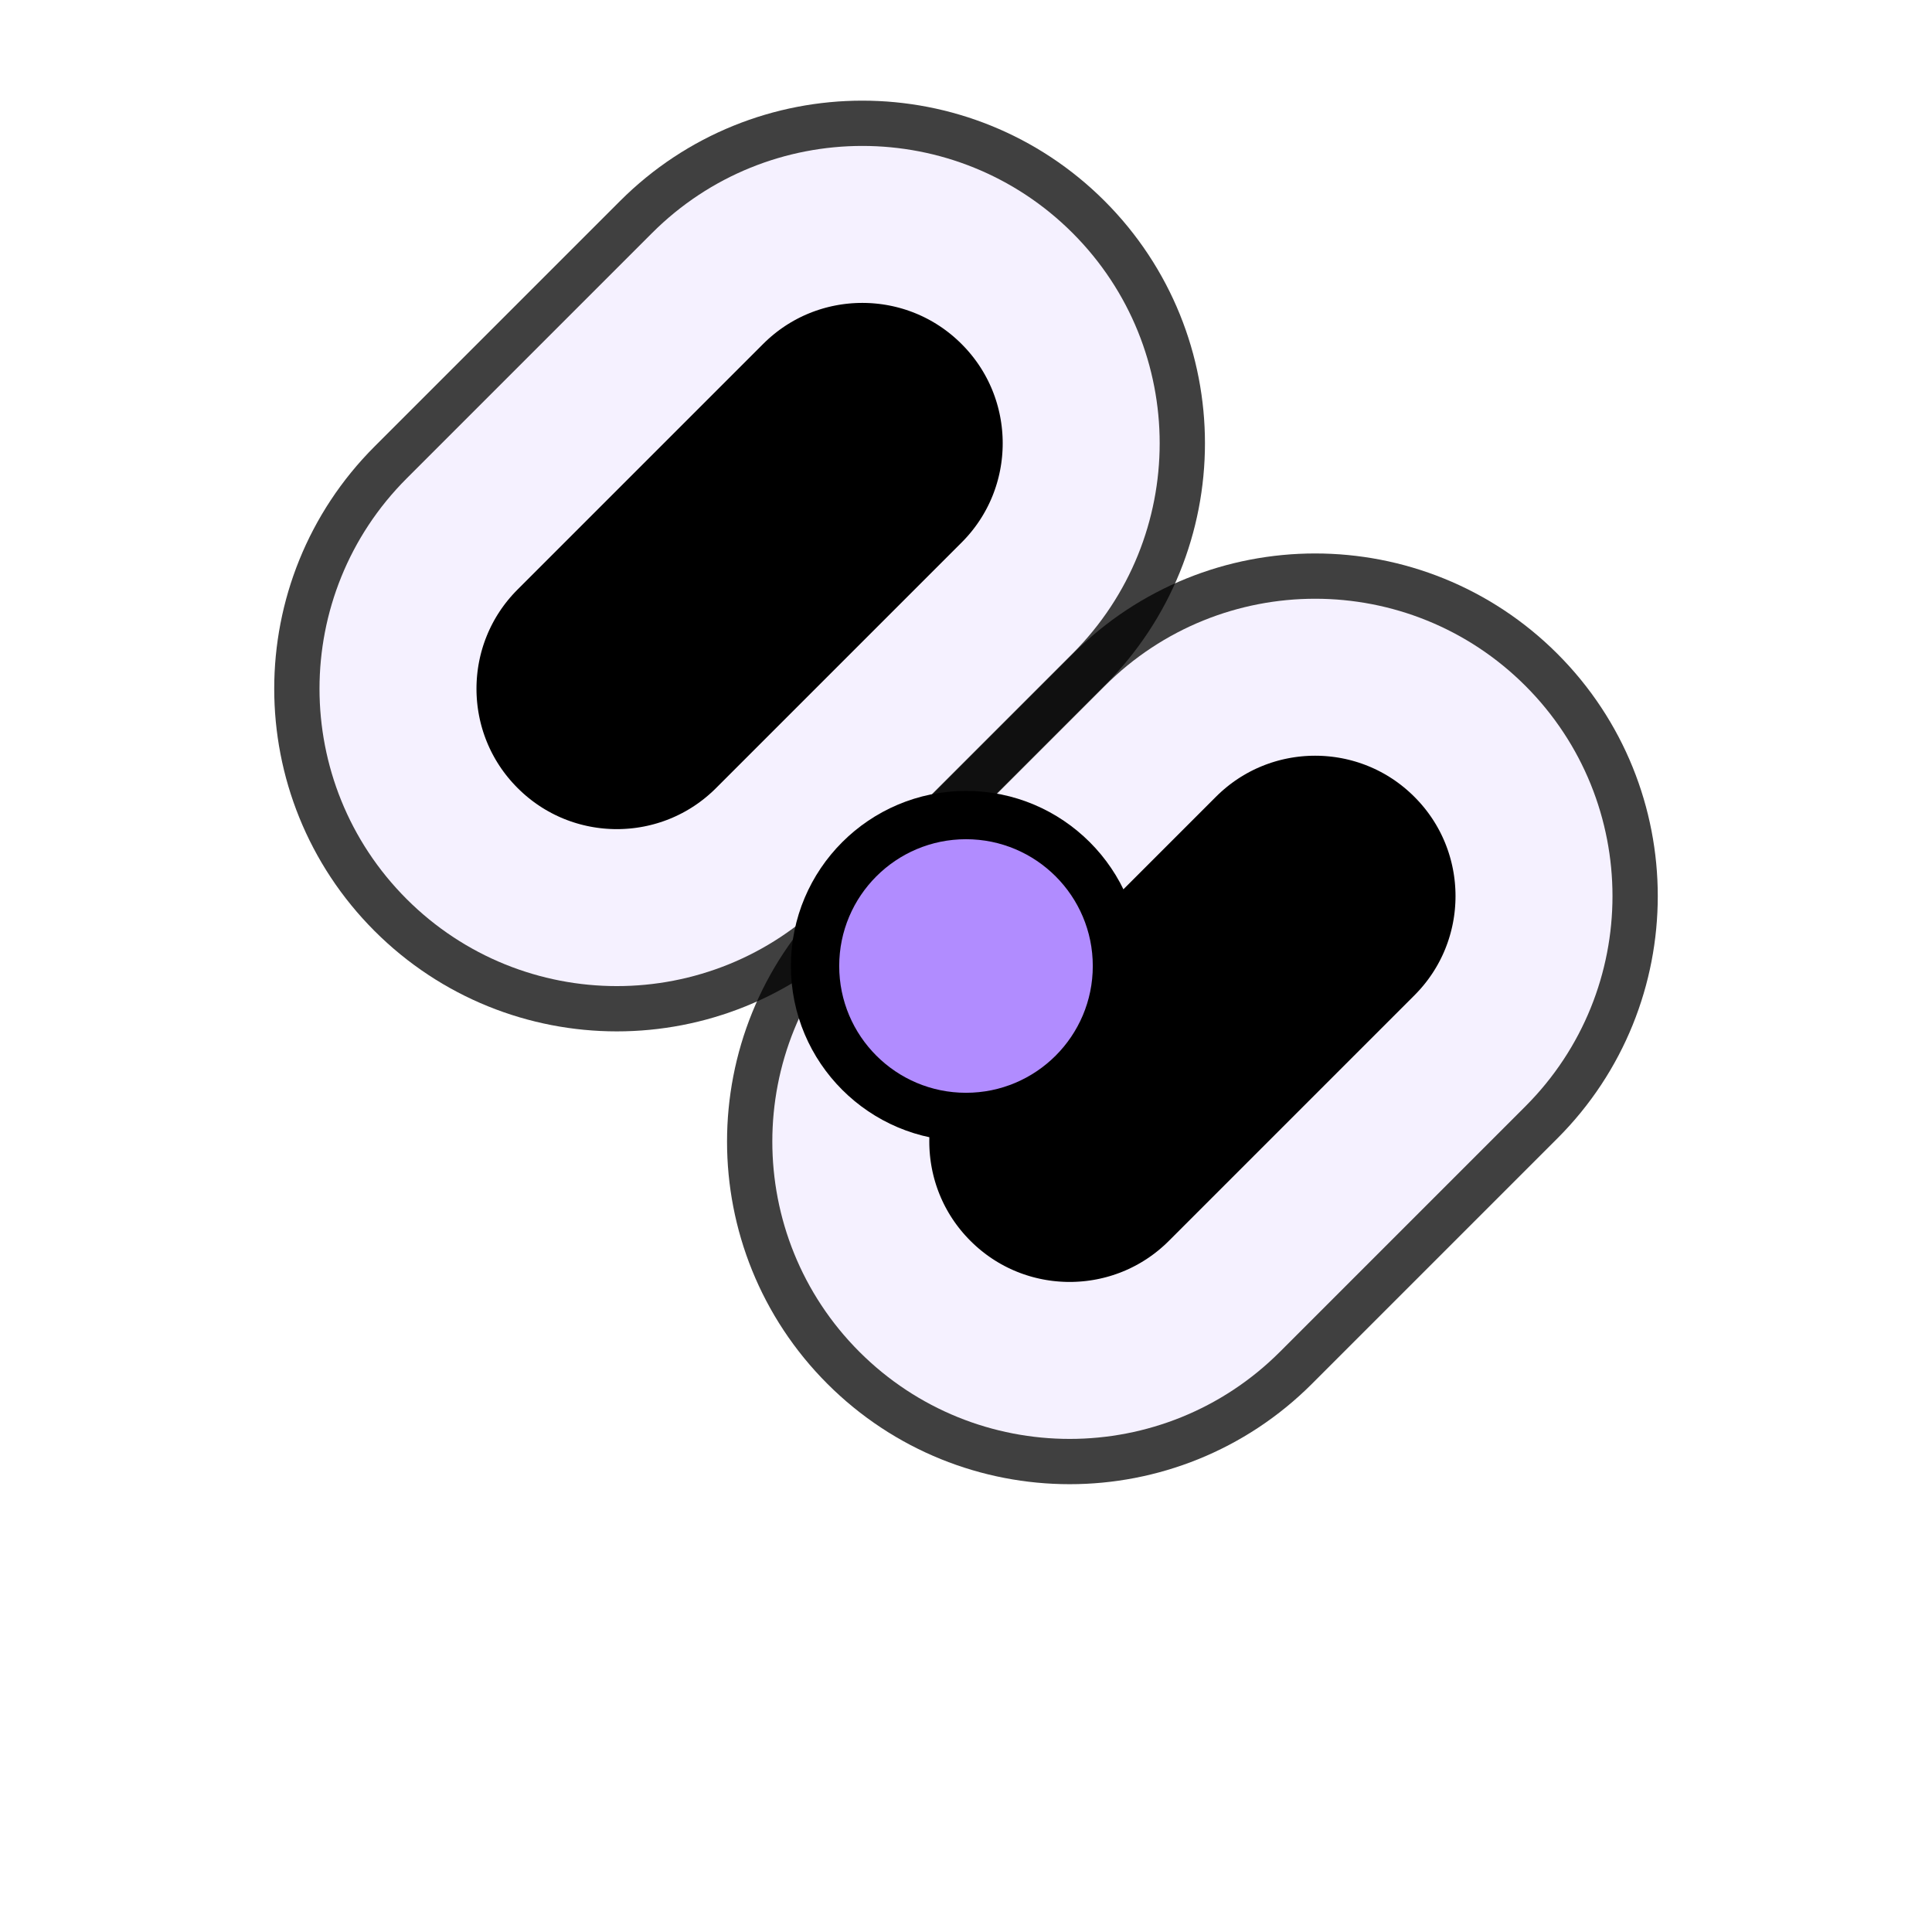
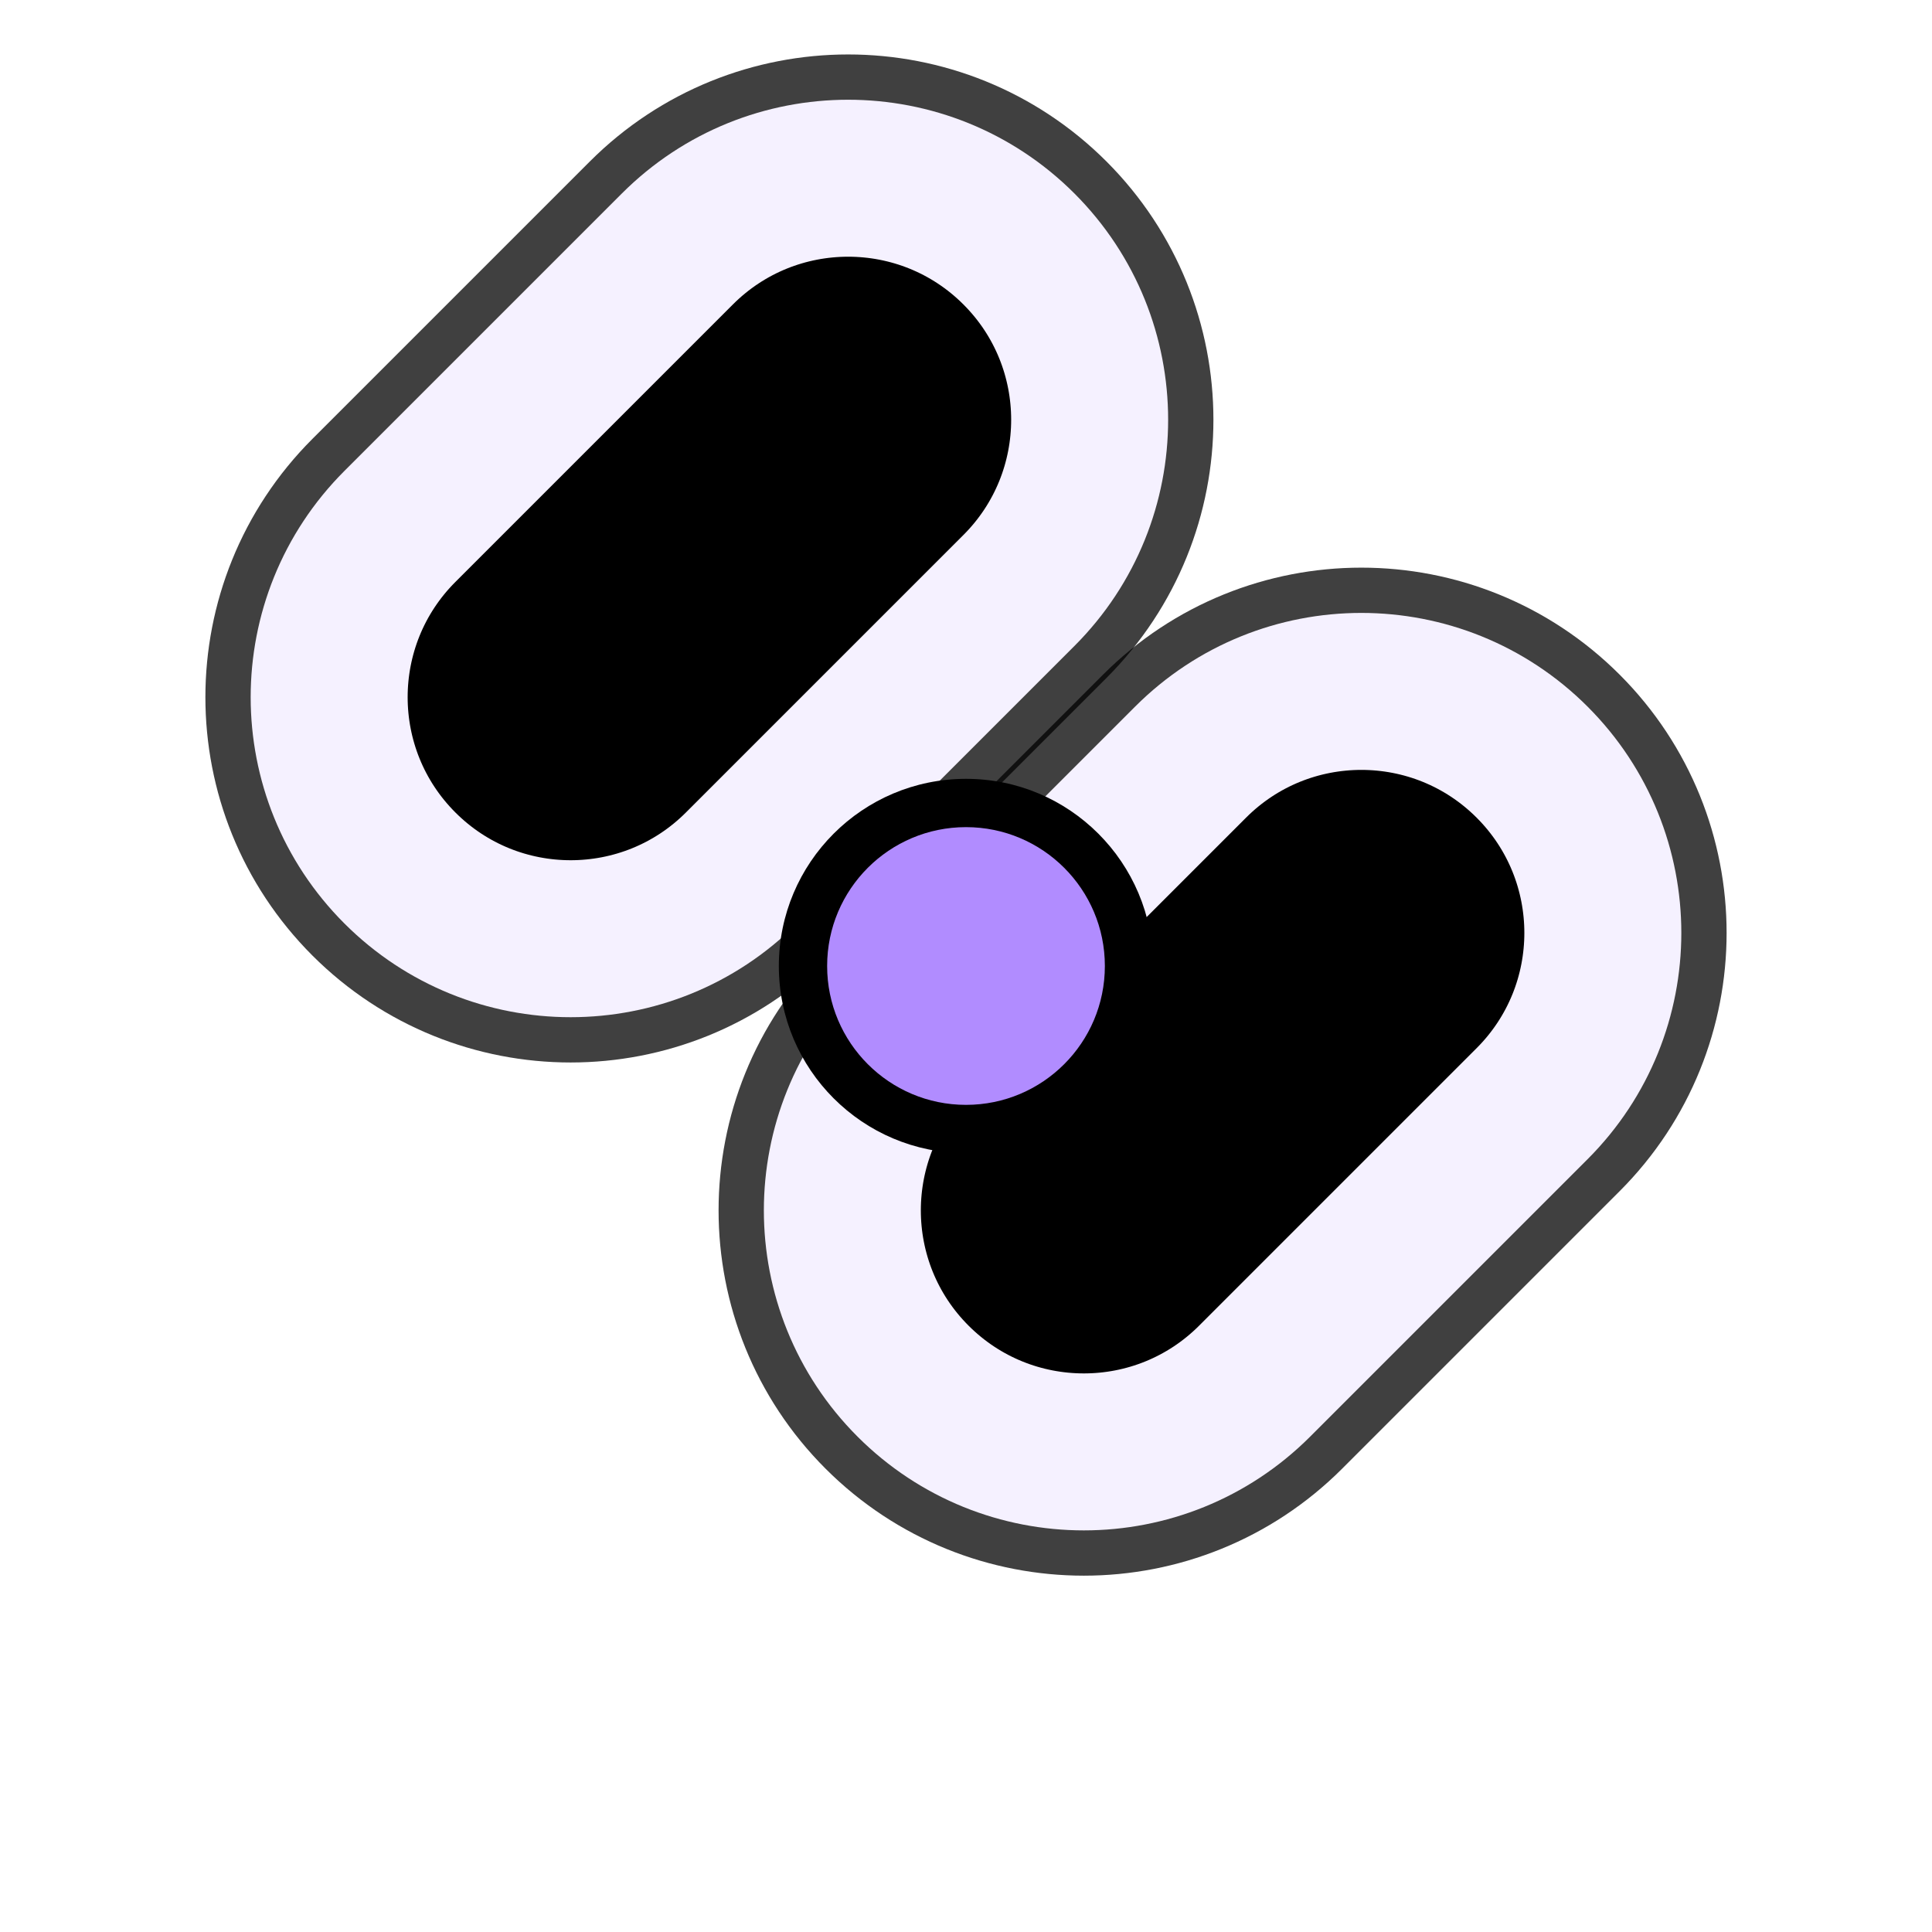
<svg xmlns="http://www.w3.org/2000/svg" viewBox="0 0 64 64" width="64" height="64">
  <defs>
    <style>
      .contrast-stroke {
        stroke: #000000;
        stroke-opacity: 0.75;
        stroke-width: 8.2;
        stroke-linecap: round;
        stroke-linejoin: round;
        fill: #000000;
      }
      .outline-stroke {
        stroke: #F5F1FF;
        stroke-width: 5.2;
        stroke-linecap: round;
        stroke-linejoin: round;
        fill: #000000;
      }
      .contrast-stroke-hollow {
        stroke: #000000;
        stroke-opacity: 0.75;
        stroke-width: 8.2;
        stroke-linecap: round;
        stroke-linejoin: round;
        fill: none;
      }
      .outline-stroke-hollow {
        stroke: #F5F1FF;
        stroke-width: 5.2;
        stroke-linecap: round;
        stroke-linejoin: round;
        fill: none;
      }
      .contrast-stroke-lean {
        stroke: #000000;
        stroke-opacity: 0.75;
        stroke-width: 7.0;
        stroke-linecap: round;
        stroke-linejoin: round;
        fill: #000000;
      }
      .outline-stroke-lean {
        stroke: #F5F1FF;
        stroke-width: 4.2;
        stroke-linecap: round;
        stroke-linejoin: round;
        fill: #000000;
      }
      .accent-fill {
        fill: #B18CFF;
      }
      .accent-stroke {
        stroke: #B18CFF;
        stroke-width: 5.2;
        stroke-linecap: round;
        stroke-linejoin: round;
        fill: none;
      }
      .contrast-fill {
        fill: #000000;
        fill-opacity: 0.75;
      }
      .solid-black {
        fill: #000000;
      }
    </style>
  </defs>
-   <rect class="contrast-stroke" x="11.5" y="11.5" width="26" height="14.5" rx="7.25" ry="7.25" transform="rotate(-45 24.5 18.75)" />
-   <rect class="contrast-stroke" x="26.5" y="26.5" width="26" height="14.5" rx="7.25" ry="7.25" transform="rotate(-45 39.5 33.75)" />
-   <rect class="outline-stroke" x="11.5" y="11.5" width="26" height="14.5" rx="7.25" ry="7.25" transform="rotate(-45 24.5 18.75)" />
-   <rect class="outline-stroke" x="26.5" y="26.5" width="26" height="14.5" rx="7.25" ry="7.25" transform="rotate(-45 39.5 33.75)" />
-   <circle cx="32" cy="32" r="5.8" fill="#000000" />
-   <circle class="accent-fill" cx="32" cy="32" r="4.2" />
+   <rect class="contrast-stroke" x="9" y="10.5" width="29" height="16" rx="8" ry="8" transform="rotate(-45 23.5 18.5)" />
+   <rect class="contrast-stroke" x="26" y="27.5" width="29" height="16" rx="8" ry="8" transform="rotate(-45 40.5 35.5)" />
+   <rect class="outline-stroke" x="9" y="10.5" width="29" height="16" rx="8" ry="8" transform="rotate(-45 23.5 18.5)" />
+   <rect class="outline-stroke" x="26" y="27.5" width="29" height="16" rx="8" ry="8" transform="rotate(-45 40.5 35.5)" />
+   <circle cx="32" cy="32" r="6.2" fill="#000000" />
+   <circle class="accent-fill" cx="32" cy="32" r="4.6" />
</svg>
